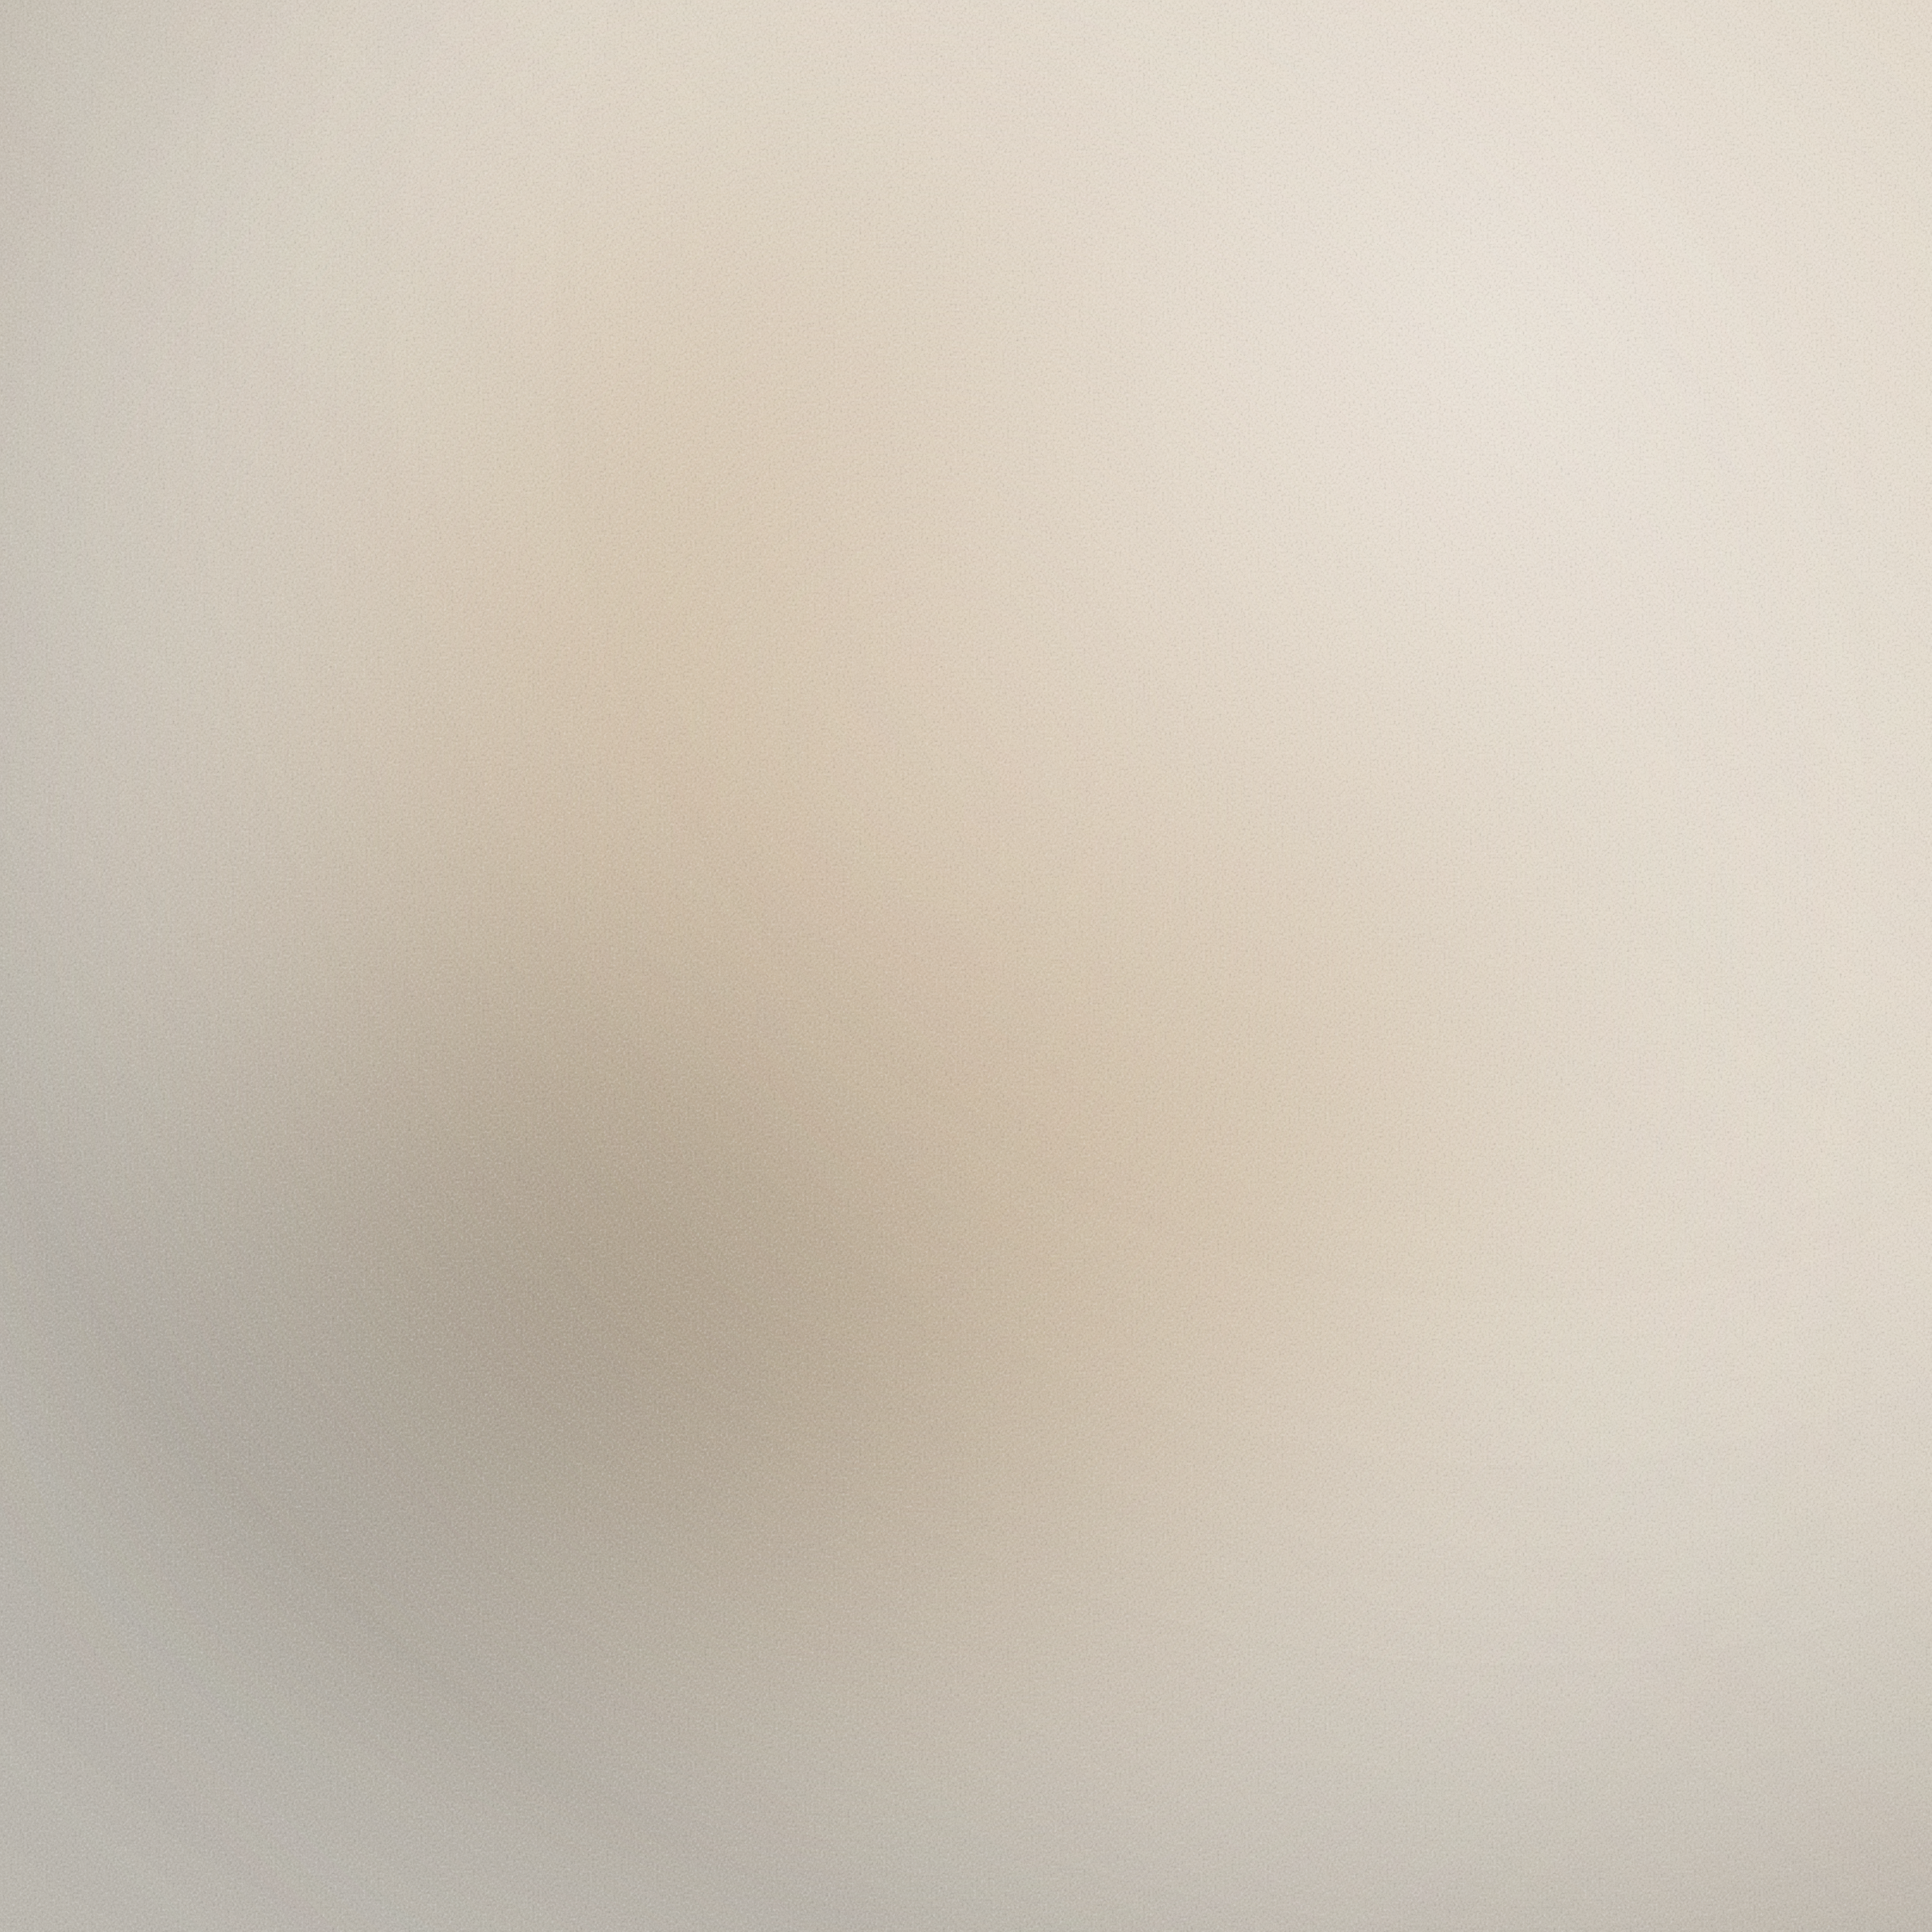
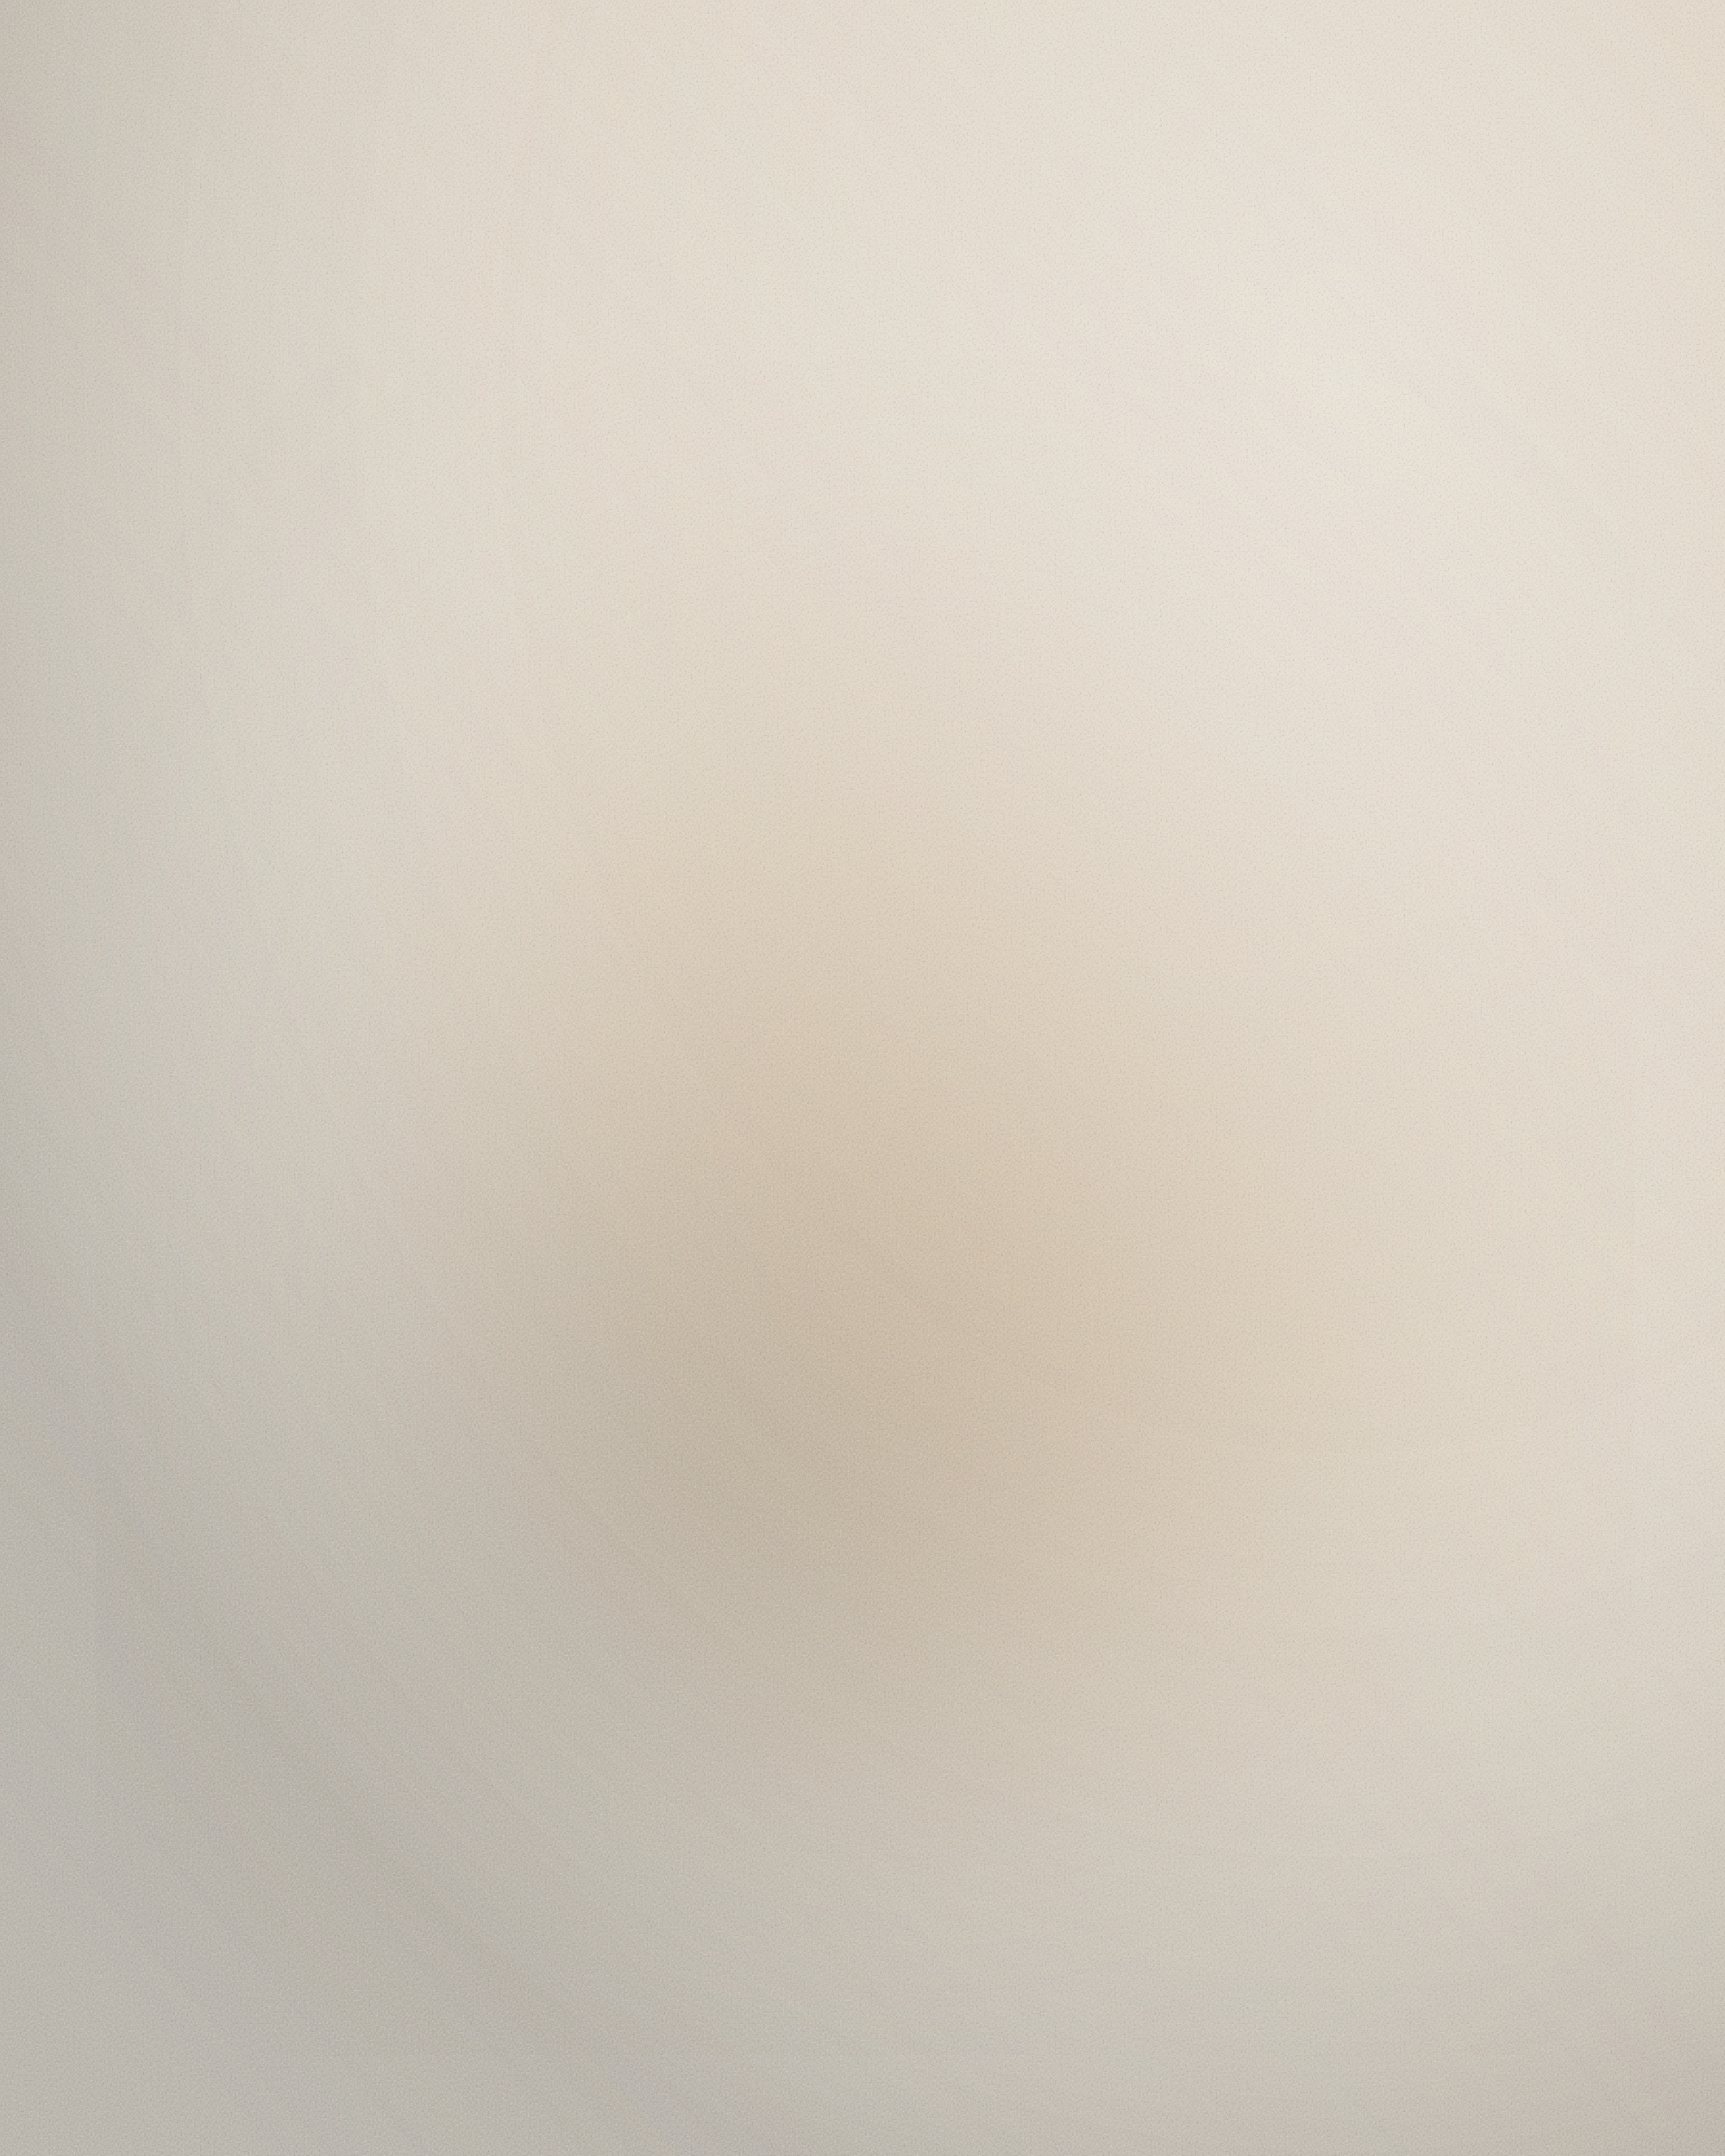
- <svg xmlns="http://www.w3.org/2000/svg" width="900" height="900" viewBox="0 0 900 900" role="img">
+ <svg xmlns="http://www.w3.org/2000/svg" width="1000" height="1250" viewBox="0 0 1000 1250" role="img">
  <defs>
    <radialGradient id="light" cx="78%" cy="18%" r="88%">
      <stop offset="0%" stop-color="#FFFFFF" stop-opacity="0.34" />
      <stop offset="52%" stop-color="#FFFFFF" stop-opacity="0.07" />
      <stop offset="100%" stop-color="#000000" stop-opacity="0.18" />
    </radialGradient>
    <linearGradient id="fall" x1="1" y1="0" x2="0.1" y2="1">
      <stop offset="0%" stop-color="#CDB79C" stop-opacity="0.92" />
      <stop offset="100%" stop-color="#CDB79C" stop-opacity="0.34" />
    </linearGradient>
    <filter id="soft" x="-30%" y="-30%" width="160%" height="160%">
-       <feGaussianBlur stdDeviation="117.0" />
+       <feGaussianBlur stdDeviation="130.0" />
    </filter>
    <filter id="grain" x="0" y="0" width="100%" height="100%">
      <feTurbulence type="fractalNoise" baseFrequency="0.9" numOctaves="3" seed="43" result="n" />
      <feColorMatrix type="saturate" values="0" in="n" result="g" />
      <feComponentTransfer in="g" result="gt">
        <feFuncA type="linear" slope="0.5" />
      </feComponentTransfer>
      <feBlend in="SourceGraphic" in2="gt" mode="overlay" />
    </filter>
  </defs>
  <g filter="url(#grain)">
-     <rect width="900" height="900" fill="#EAE9E3" />
-     <rect width="900" height="900" fill="url(#fall)" opacity="0.55" />
+     <rect width="1000" height="1250" fill="#EAE9E3" />
+     <rect width="1000" height="1250" fill="url(#fall)" opacity="0.55" />
    <g filter="url(#soft)">
-       <ellipse cx="414" cy="432" rx="270" ry="346" fill="#CDB79C" opacity="0.85" />
-       <ellipse cx="527" cy="273" rx="135" ry="118" fill="#FFFFFF" opacity="0.26" />
-       <ellipse cx="247" cy="605" rx="189" ry="138" fill="#000000" opacity="0.2" />
+       <ellipse cx="540" cy="700" rx="240" ry="307" fill="#CDB79C" opacity="0.85" />
+       <ellipse cx="641" cy="559" rx="120" ry="104" fill="#FFFFFF" opacity="0.26" />
+       <ellipse cx="391" cy="854" rx="168" ry="123" fill="#000000" opacity="0.2" />
    </g>
-     <rect width="900" height="900" fill="url(#light)" />
+     <rect width="1000" height="1250" fill="url(#light)" />
  </g>
</svg>
